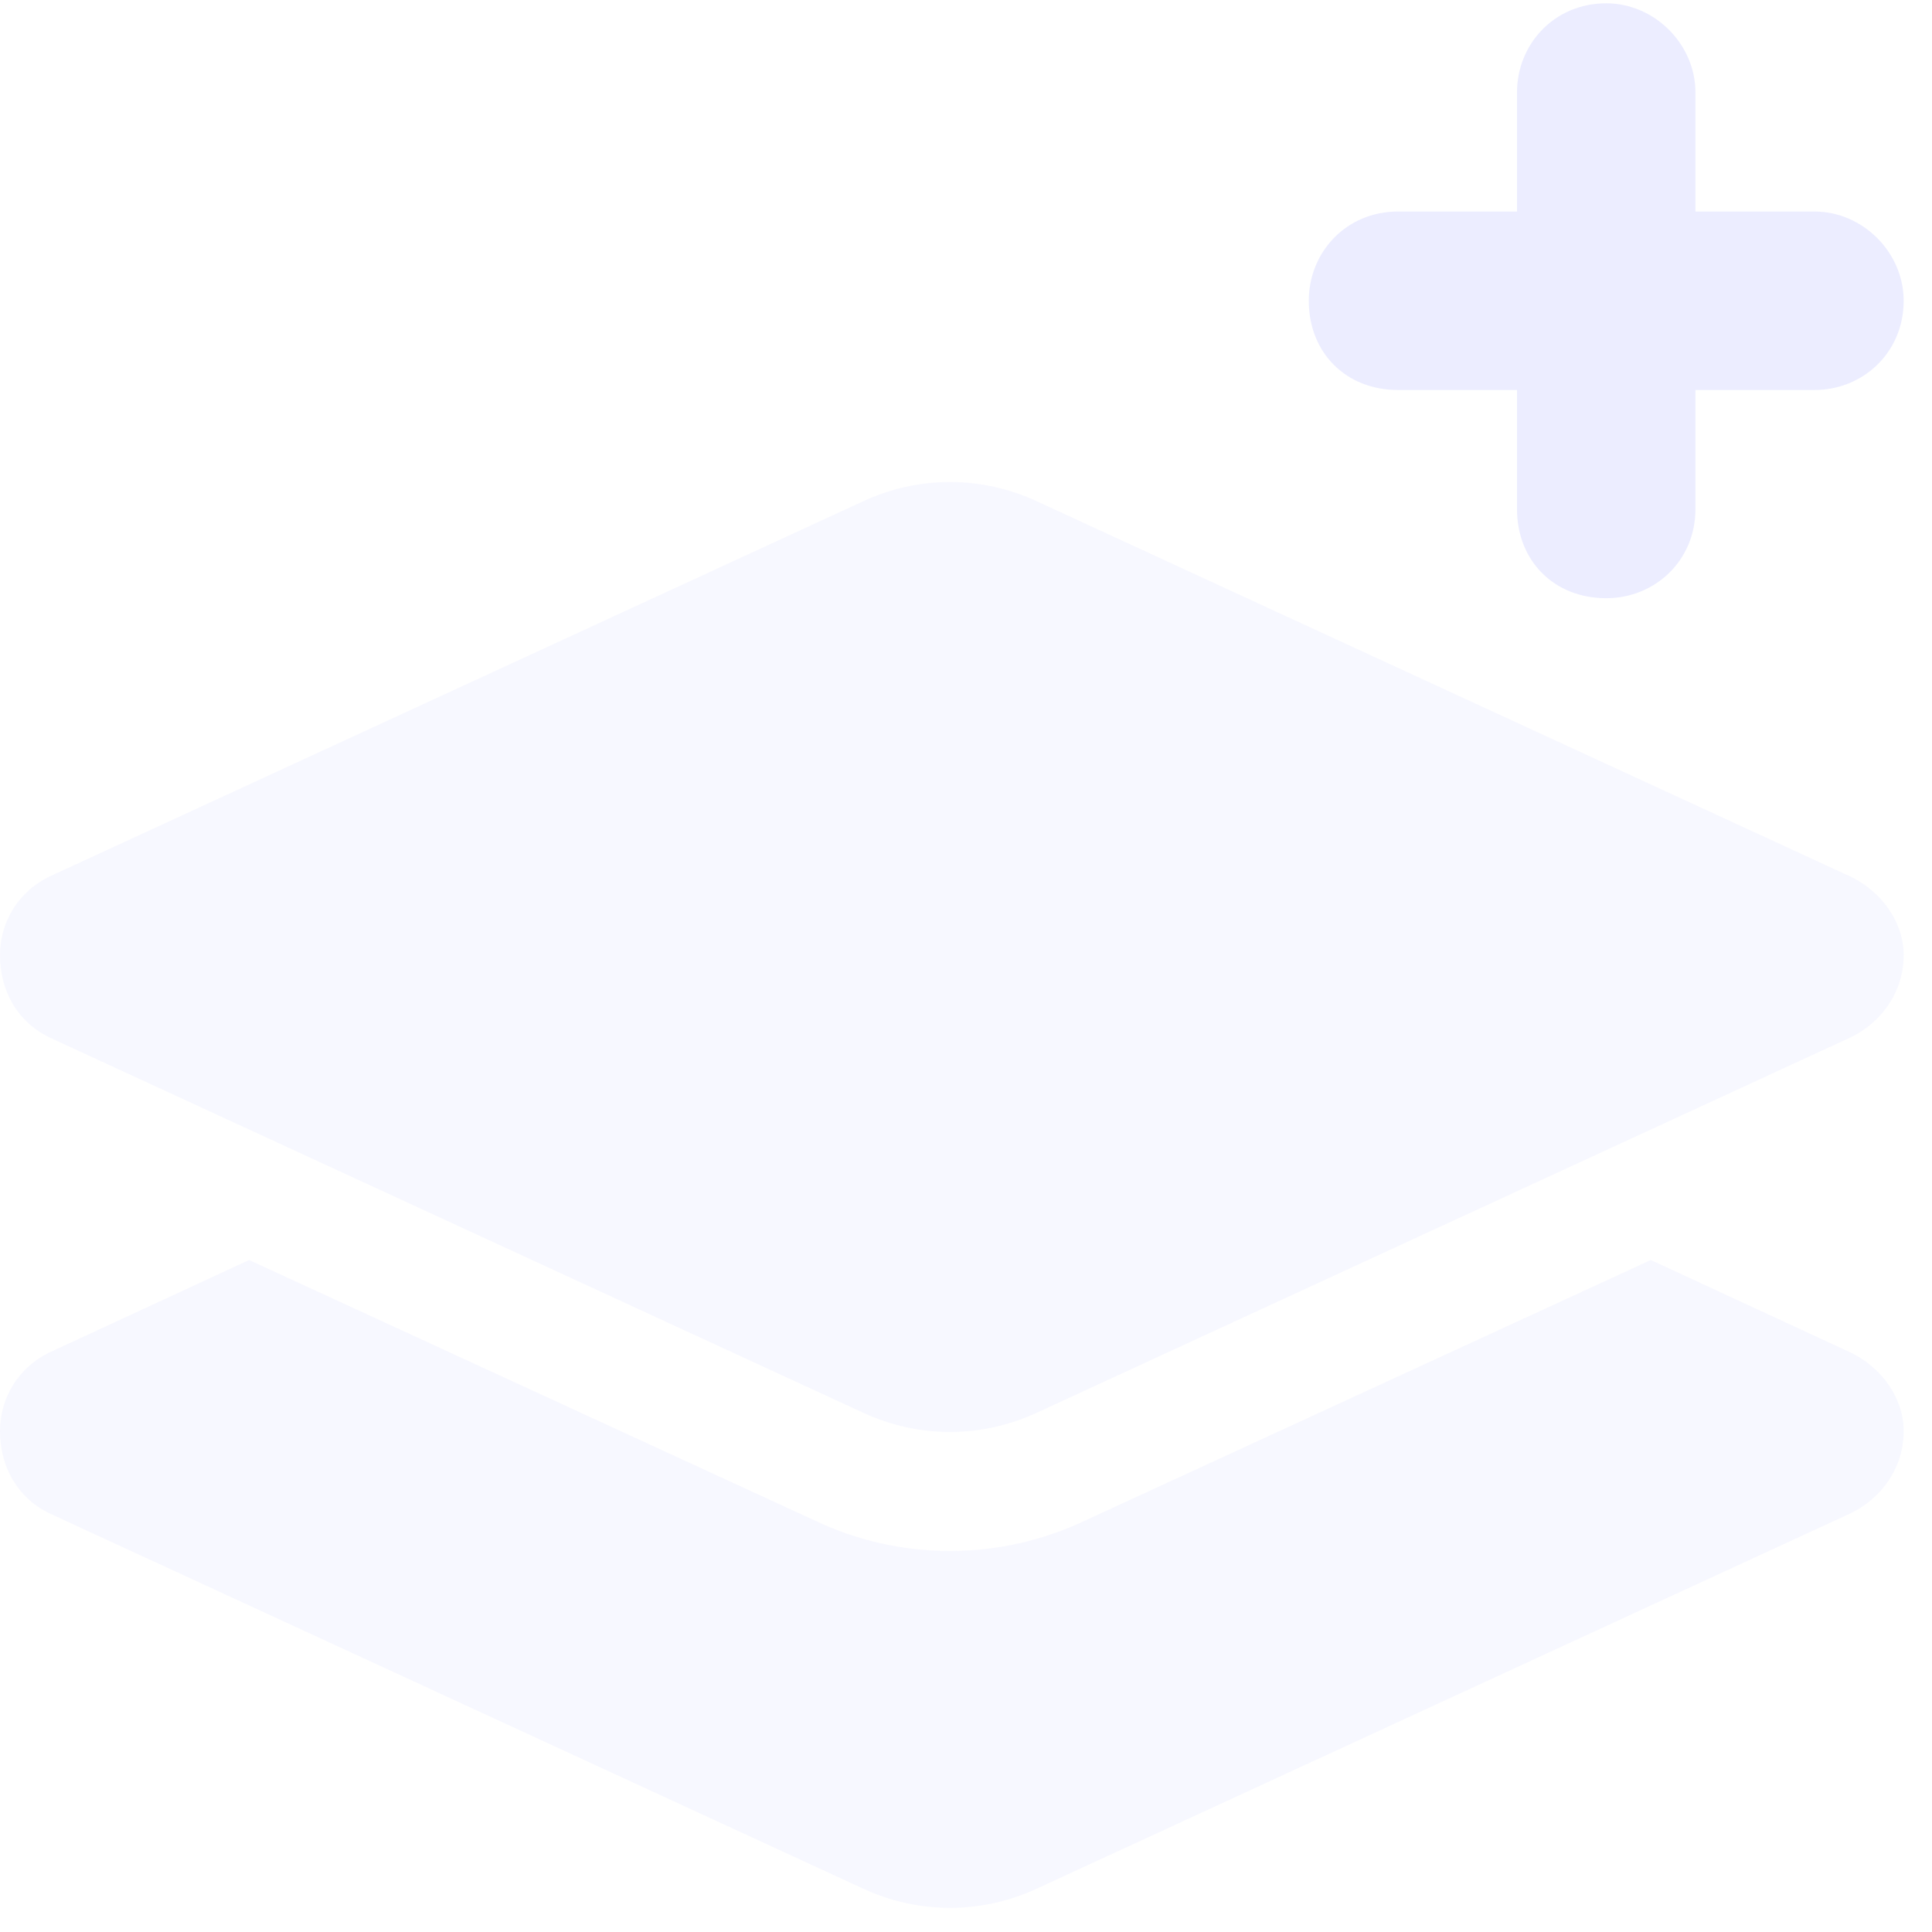
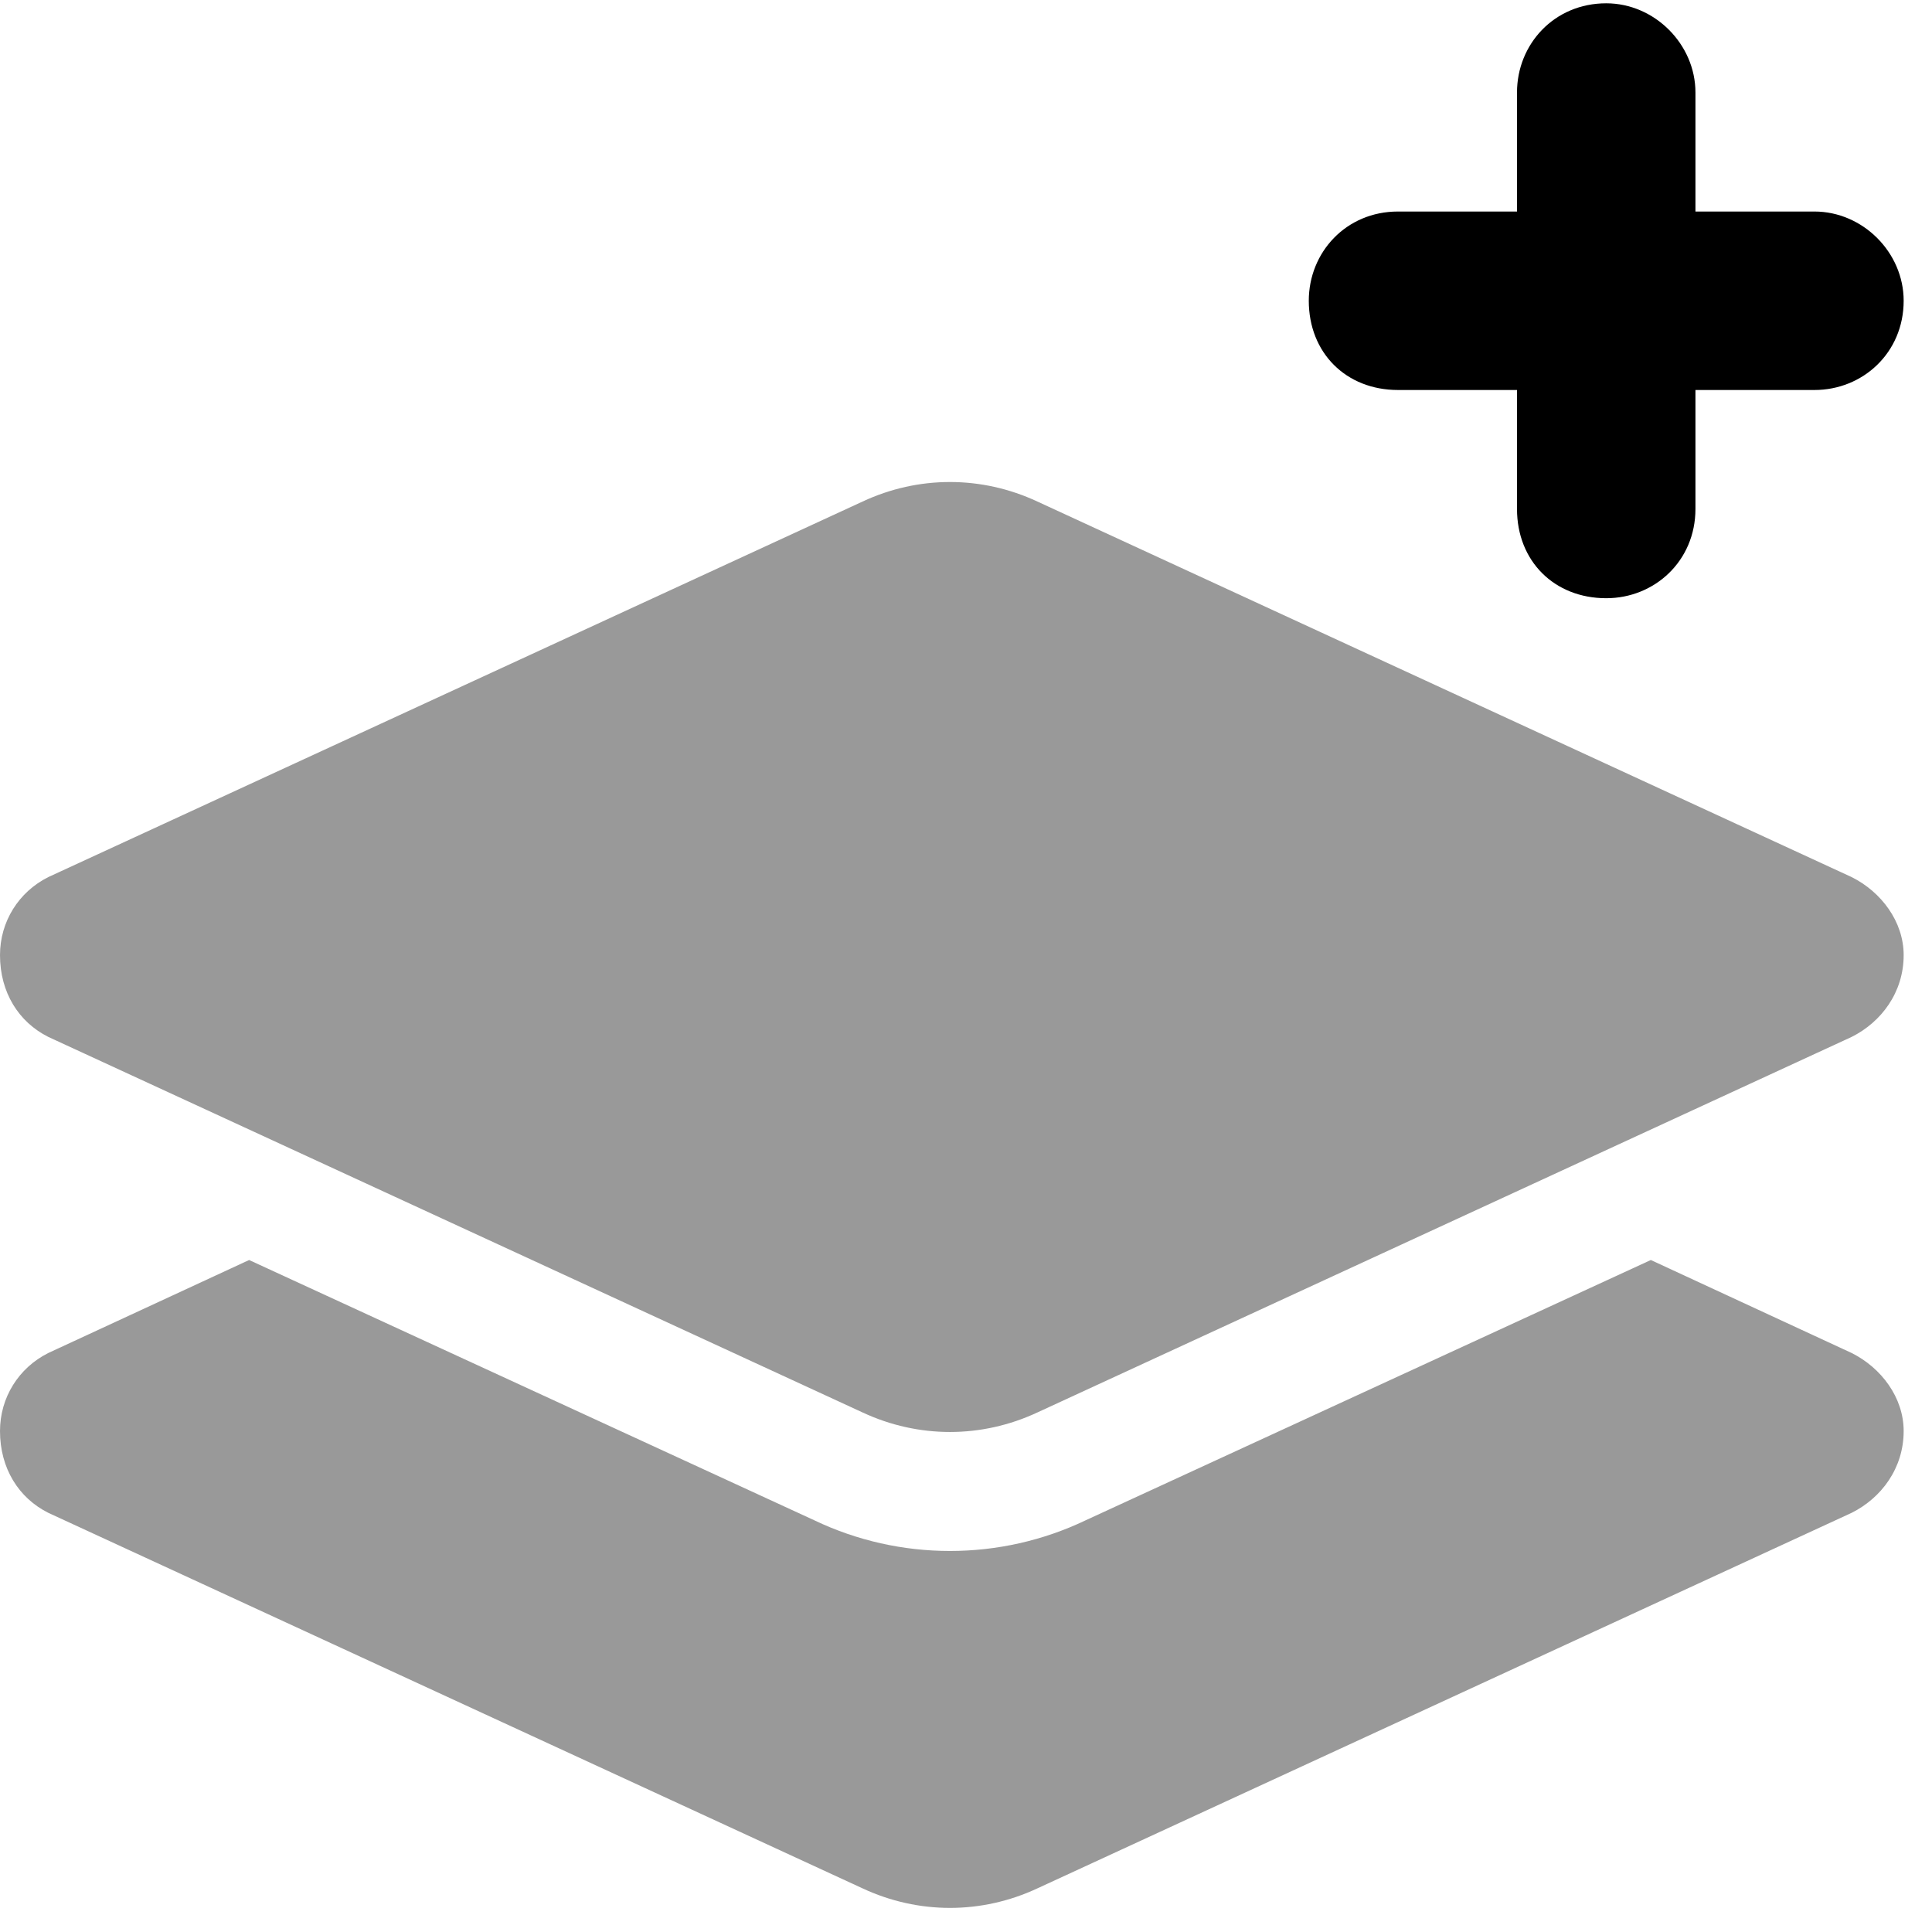
<svg xmlns="http://www.w3.org/2000/svg" width="66" height="66" viewBox="0 0 66 66" fill="none">
-   <path d="M57.919 3.161V7.226H61.984C63.635 7.226 65.032 8.623 65.032 10.274C65.032 12.052 63.635 13.323 61.984 13.323H57.919V17.387C57.919 19.165 56.522 20.436 54.871 20.436C53.093 20.436 51.823 19.165 51.823 17.387V13.323H47.758C45.98 13.323 44.71 12.052 44.71 10.274C44.71 8.623 45.98 7.226 47.758 7.226H51.823V3.161C51.823 1.51 53.093 0.113 54.871 0.113C56.522 0.113 57.919 1.51 57.919 3.161Z" fill="#ECEDFF" />
-   <path opacity="0.4" d="M29.468 17.133C31.373 16.244 33.532 16.244 35.438 17.133L63.254 29.962C64.27 30.47 65.032 31.486 65.032 32.629C65.032 33.899 64.27 34.915 63.254 35.423L35.438 48.252C33.532 49.141 31.373 49.141 29.468 48.252L1.651 35.423C0.635 34.915 1.90735e-06 33.899 1.90735e-06 32.629C1.90735e-06 31.486 0.635 30.47 1.651 29.962L29.468 17.133ZM56.395 43.044L63.254 46.22C64.27 46.728 65.032 47.744 65.032 48.887C65.032 50.157 64.27 51.173 63.254 51.681L35.438 64.51C33.532 65.399 31.373 65.399 29.468 64.51L1.651 51.681C0.635 51.173 1.90735e-06 50.157 1.90735e-06 48.887C1.90735e-06 47.744 0.635 46.728 1.651 46.22L8.51 43.044L27.817 51.935C30.738 53.333 34.167 53.333 37.089 51.935L56.395 43.044Z" fill="#ECEDFF" />
+   <path d="M57.919 3.161V7.226H61.984C63.635 7.226 65.032 8.623 65.032 10.274C65.032 12.052 63.635 13.323 61.984 13.323H57.919V17.387C57.919 19.165 56.522 20.436 54.871 20.436C53.093 20.436 51.823 19.165 51.823 17.387V13.323H47.758C45.98 13.323 44.71 12.052 44.71 10.274C44.71 8.623 45.98 7.226 47.758 7.226H51.823V3.161C51.823 1.51 53.093 0.113 54.871 0.113C56.522 0.113 57.919 1.51 57.919 3.161Z" fill="#000000" />
+   <path opacity="0.4" d="M29.468 17.133C31.373 16.244 33.532 16.244 35.438 17.133L63.254 29.962C64.27 30.47 65.032 31.486 65.032 32.629C65.032 33.899 64.27 34.915 63.254 35.423L35.438 48.252C33.532 49.141 31.373 49.141 29.468 48.252L1.651 35.423C0.635 34.915 1.90735e-06 33.899 1.90735e-06 32.629C1.90735e-06 31.486 0.635 30.47 1.651 29.962L29.468 17.133ZM56.395 43.044L63.254 46.22C64.27 46.728 65.032 47.744 65.032 48.887C65.032 50.157 64.27 51.173 63.254 51.681L35.438 64.51C33.532 65.399 31.373 65.399 29.468 64.51L1.651 51.681C0.635 51.173 1.90735e-06 50.157 1.90735e-06 48.887C1.90735e-06 47.744 0.635 46.728 1.651 46.22L8.51 43.044L27.817 51.935C30.738 53.333 34.167 53.333 37.089 51.935L56.395 43.044Z" fill="#000000" />
</svg>
